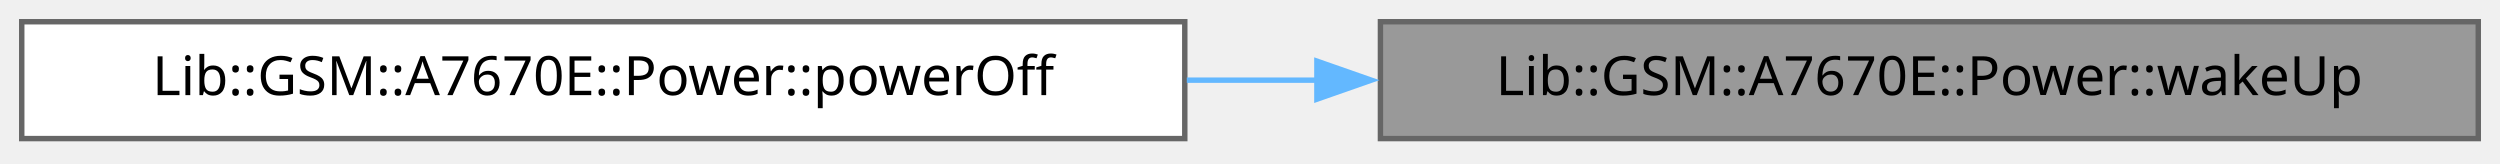
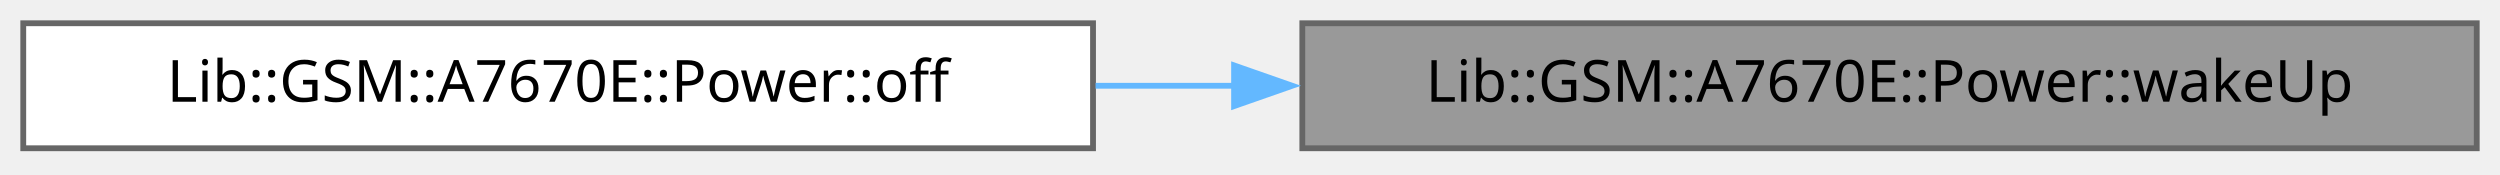
- <svg xmlns="http://www.w3.org/2000/svg" xmlns:xlink="http://www.w3.org/1999/xlink" width="460pt" height="30pt" viewBox="0.00 0.00 460.00 30.00">
+ <svg xmlns="http://www.w3.org/2000/svg" xmlns:xlink="http://www.w3.org/1999/xlink" width="430pt" height="30pt" viewBox="0.00 0.00 430.00 30.00">
  <g id="graph0" class="graph" transform="scale(1 1) rotate(0) translate(4 25.5)">
    <g id="Node000001" class="node">
      <g id="a_Node000001">
        <a xlink:title="Wakes the modem from UART sleep ('DTR' low) and confirms it answers.">
-           <polygon fill="#999999" stroke="#666666" points="452,-21.5 250,-21.5 250,0 452,0 452,-21.5" />
-           <text xml:space="preserve" text-anchor="middle" x="351" y="-8" font-family="JetBrains Mono" font-size="10.00">Lib::GSM::A7670E::Power::wakeUp</text>
+           <polygon fill="#999999" stroke="#666666" points="422,-21.5 220,-21.5 220,0 422,0 422,-21.5" />
+           <text xml:space="preserve" text-anchor="middle" x="321" y="-8" font-family="JetBrains Mono" font-size="10.00">Lib::GSM::A7670E::Power::wakeUp</text>
        </a>
      </g>
    </g>
    <g id="Node000002" class="node">
      <g id="a_Node000002">
-         <a xlink:href="../../d9/de1/a01923.html#a7389d4fc1b143d5be4a043381a639311" target="_top" xlink:title="Detaches with 'AT+CPOF' if the modem answers, then closes the port and cuts the supply.">
-           <polygon fill="white" stroke="#666666" points="214,-21.5 0,-21.5 0,0 214,0 214,-21.5" />
-           <text xml:space="preserve" text-anchor="middle" x="107" y="-8" font-family="JetBrains Mono" font-size="10.00">Lib::GSM::A7670E::Power::powerOff</text>
+         <a xlink:href="../../d9/de1/a01923.html#afacd720ee6665a0ee76b89217cef58f6" target="_top" xlink:title="Detaches with 'AT+CPOF' if the modem answers, then closes the port and cuts the supply.">
+           <polygon fill="white" stroke="#666666" points="184,-21.5 0,-21.5 0,0 184,0 184,-21.5" />
+           <text xml:space="preserve" text-anchor="middle" x="92" y="-8" font-family="JetBrains Mono" font-size="10.00">Lib::GSM::A7670E::Power::off</text>
        </a>
      </g>
    </g>
    <g id="edge1_Node000001_Node000002" class="edge">
      <g id="a_edge1_Node000001_Node000002">
        <a xlink:title=" ">
-           <path fill="none" stroke="#63b8ff" d="M238.51,-10.75C230.47,-10.75 222.37,-10.75 214.37,-10.75" />
-           <polygon fill="#63b8ff" stroke="#63b8ff" points="238.31,-14.25 248.31,-10.75 238.31,-7.25 238.31,-14.25" />
+           <path fill="none" stroke="#63b8ff" d="M208.43,-10.75C200.39,-10.75 192.34,-10.75 184.44,-10.75" />
+           <polygon fill="#63b8ff" stroke="#63b8ff" points="208.26,-14.25 218.26,-10.75 208.26,-7.25 208.26,-14.25" />
        </a>
      </g>
    </g>
  </g>
</svg>
